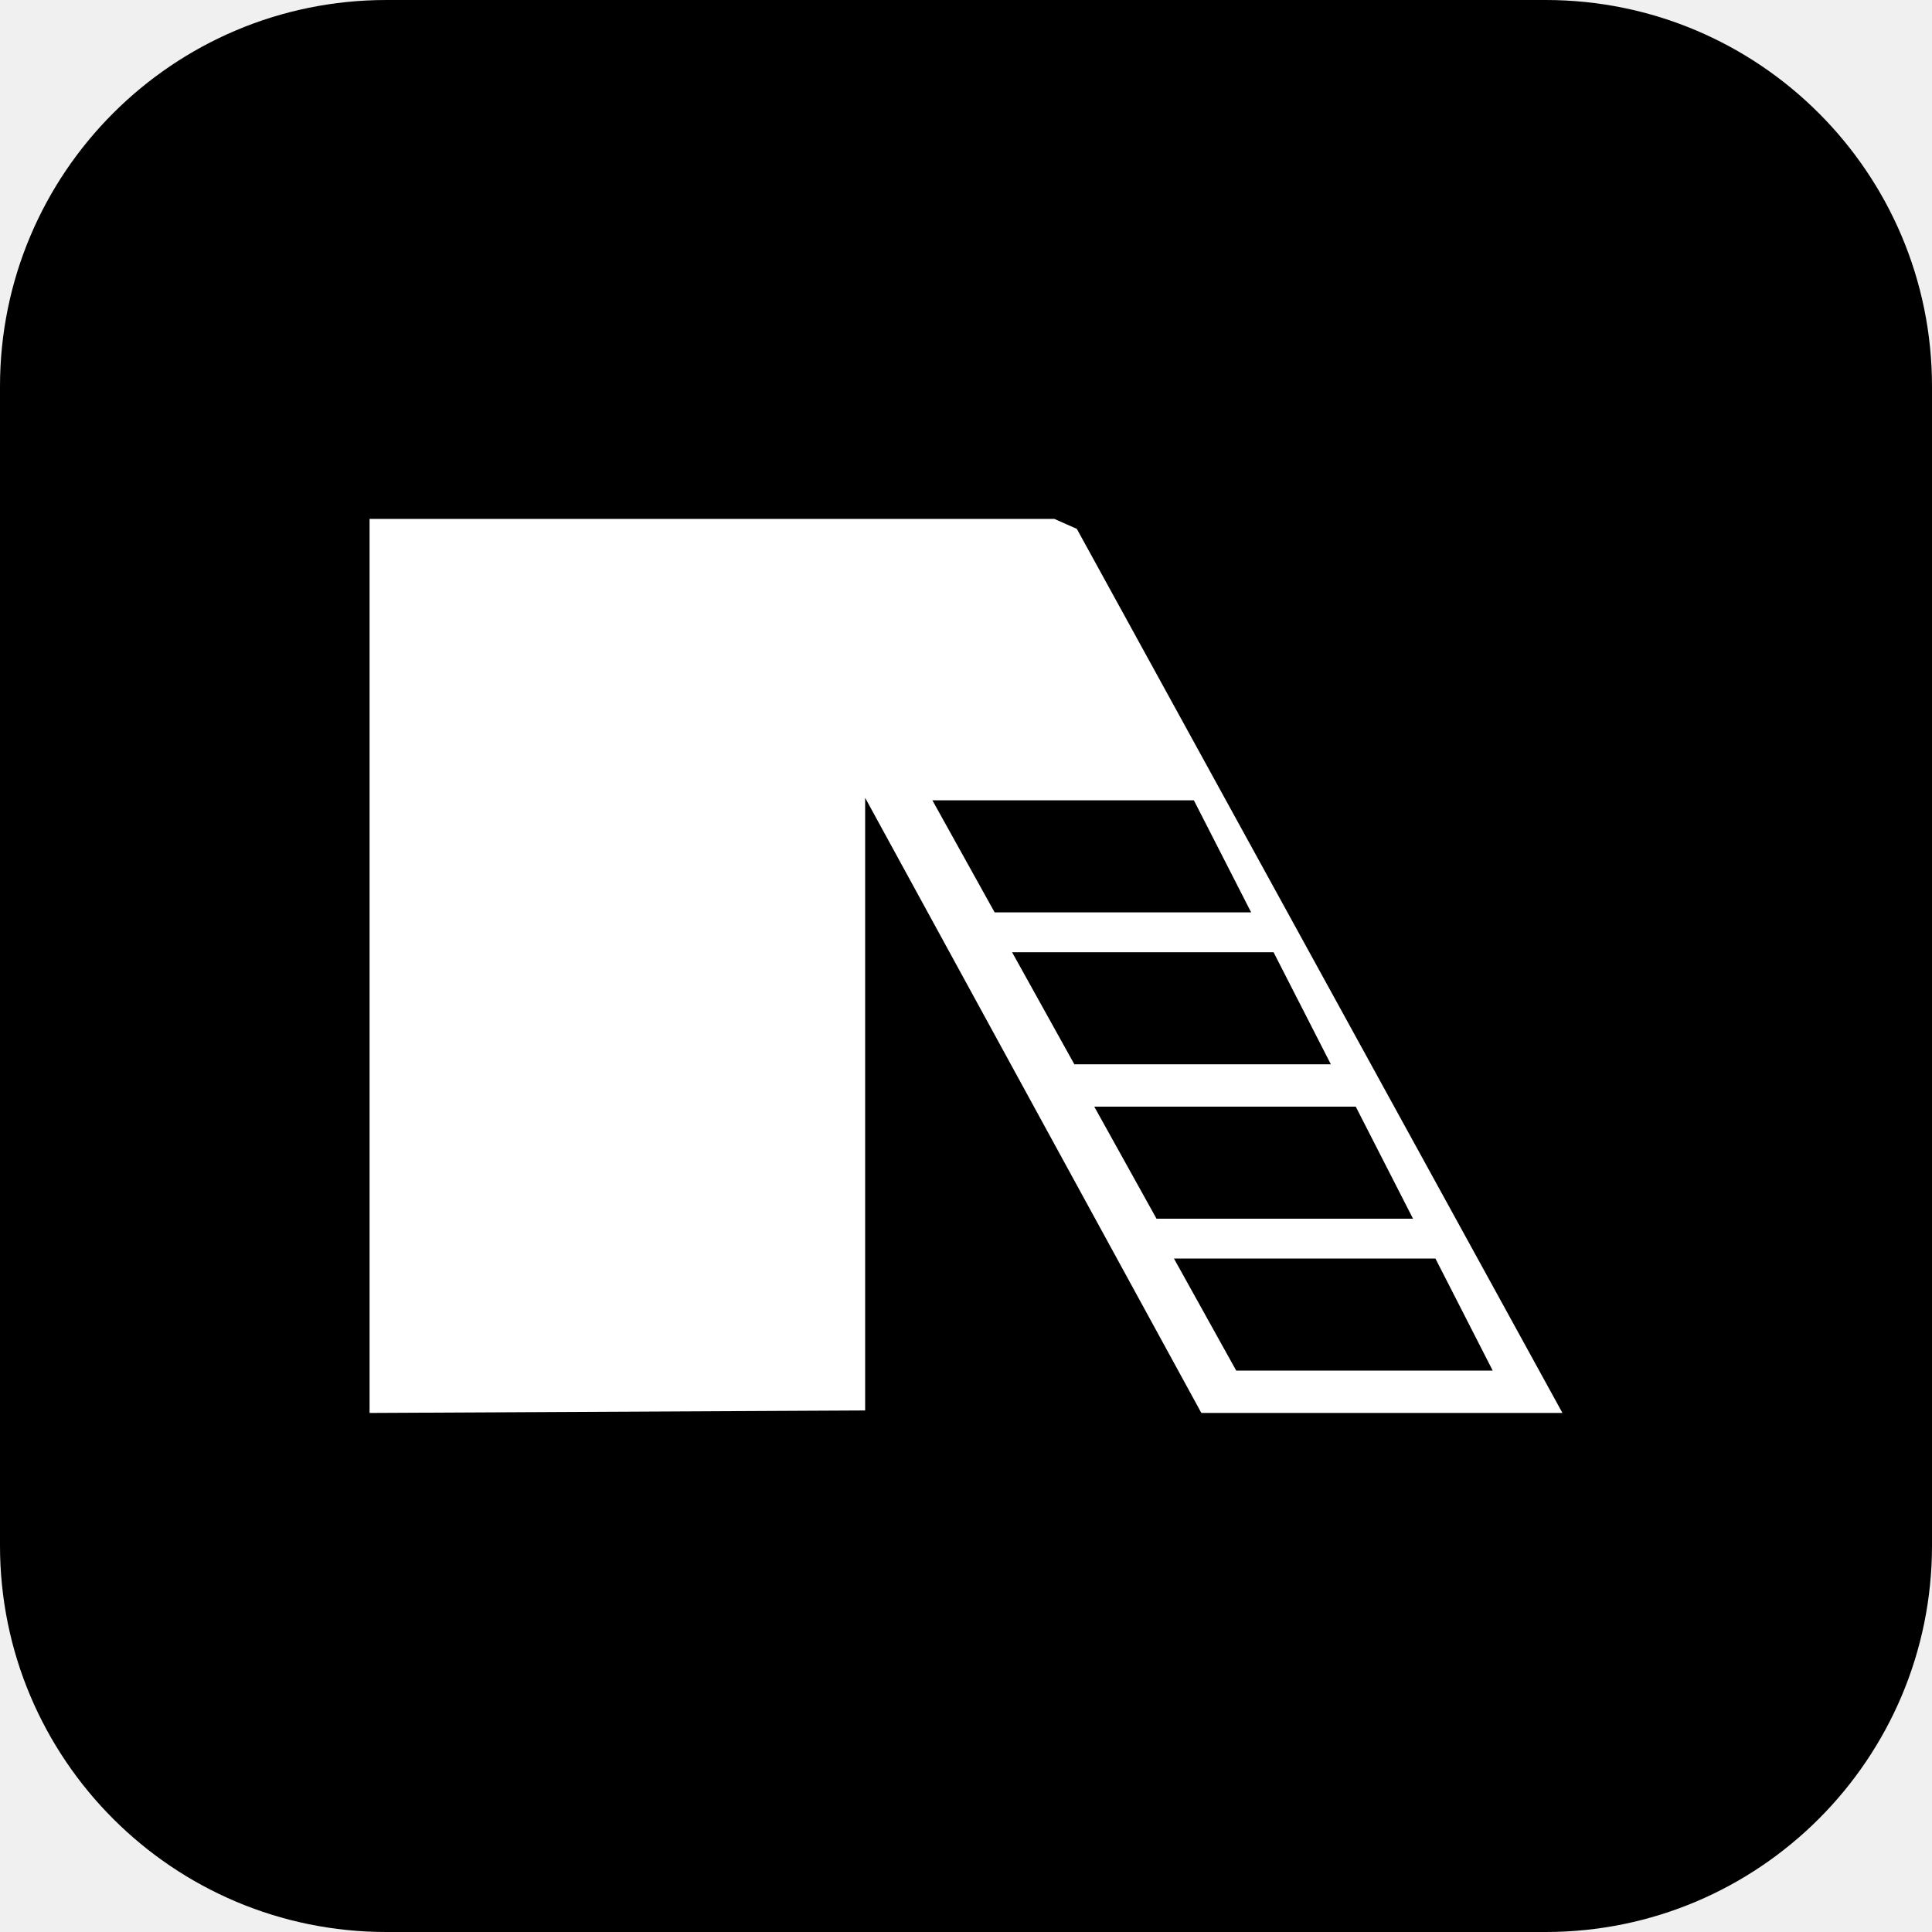
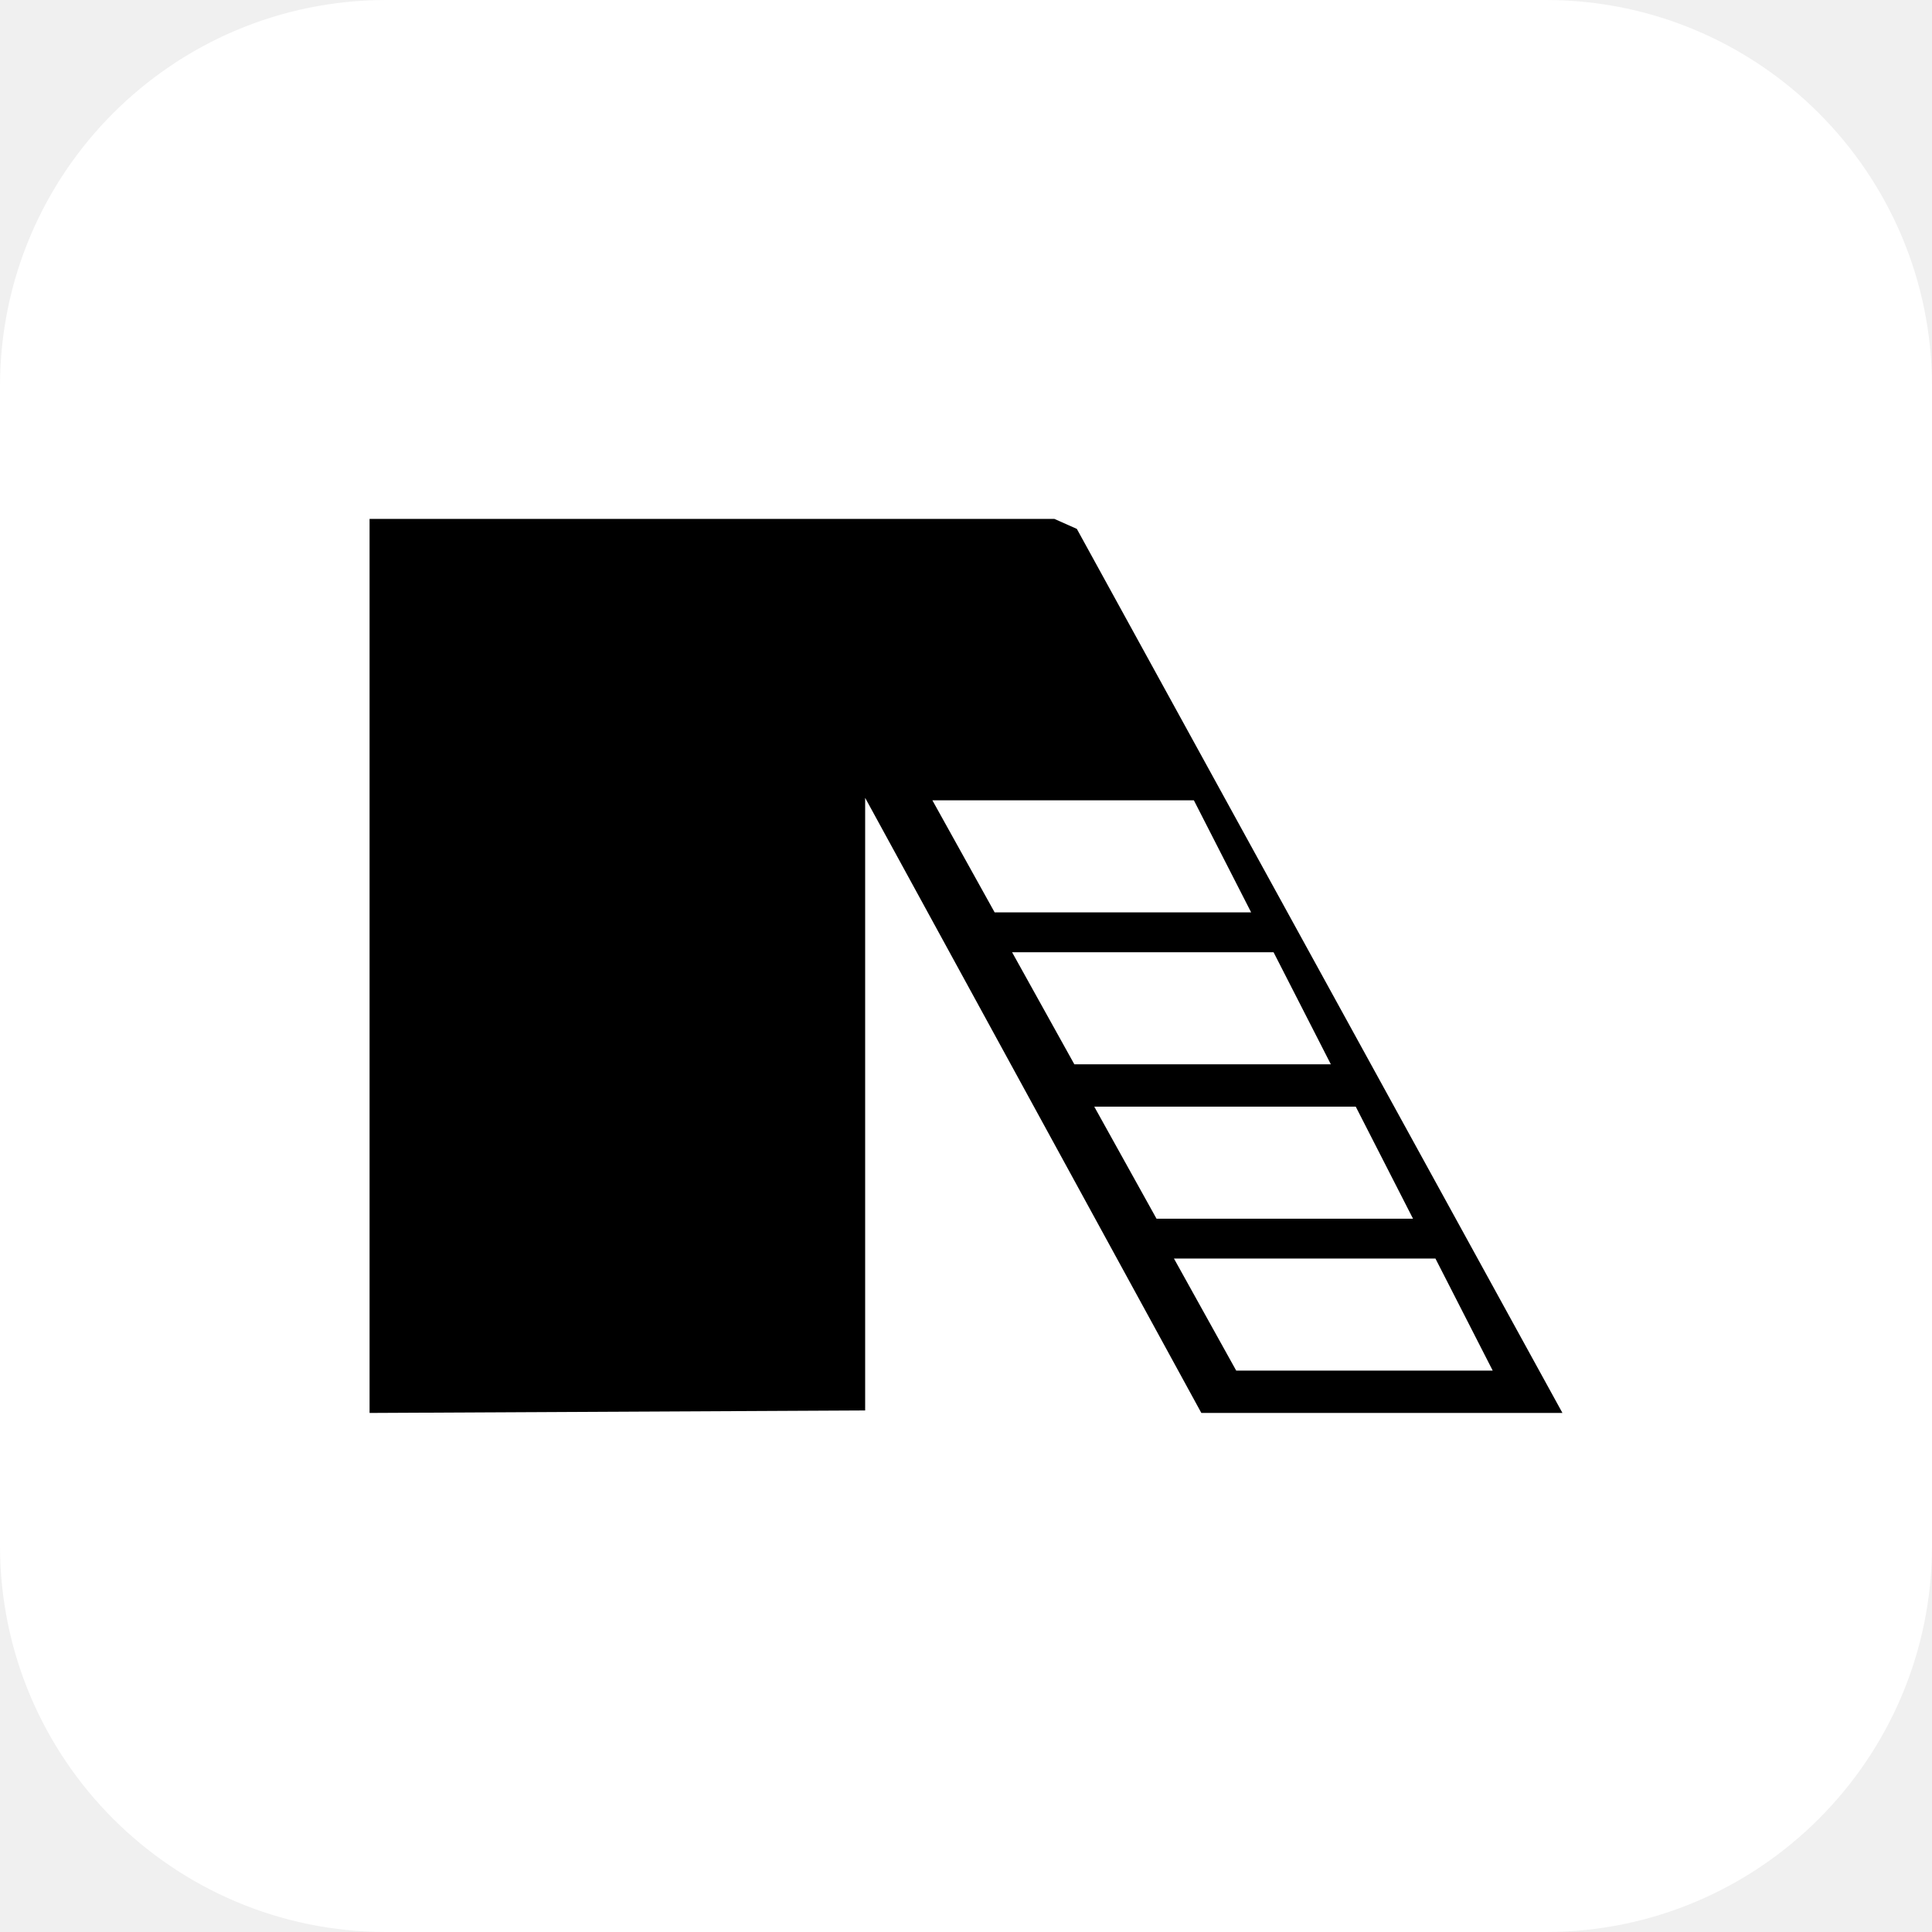
<svg xmlns="http://www.w3.org/2000/svg" viewBox="0 0 100 100" shape-rendering="geometricPrecision">
-   <rect width="100" height="100" rx="20" fill="#000" />
+   <rect width="100" height="100" rx="20" fill="#fff" />
  <g transform="translate(19.00,26.73) scale(0.1289)">
-     <path d="M1,1 L1,360 L200,359 L200,113 L335,360 L480,360 L285,5 L276,1Z M324,298 L429,298 L452,343 L349,343Z M292,237 L397,237 L420,282 L317,282Z M259,175 L364,175 L387,220 L284,220Z M227,114 L332,114 L355,159 L252,159Z" fill="#fff" fill-rule="evenodd" />
+     <path d="M1,1 L1,360 L200,359 L200,113 L335,360 L480,360 L285,5 L276,1Z M324,298 L429,298 L452,343 L349,343Z M292,237 L397,237 L420,282 L317,282Z M259,175 L364,175 L387,220 L284,220Z M227,114 L332,114 L355,159 L252,159Z" fill="#000" fill-rule="evenodd" />
  </g>
</svg>
